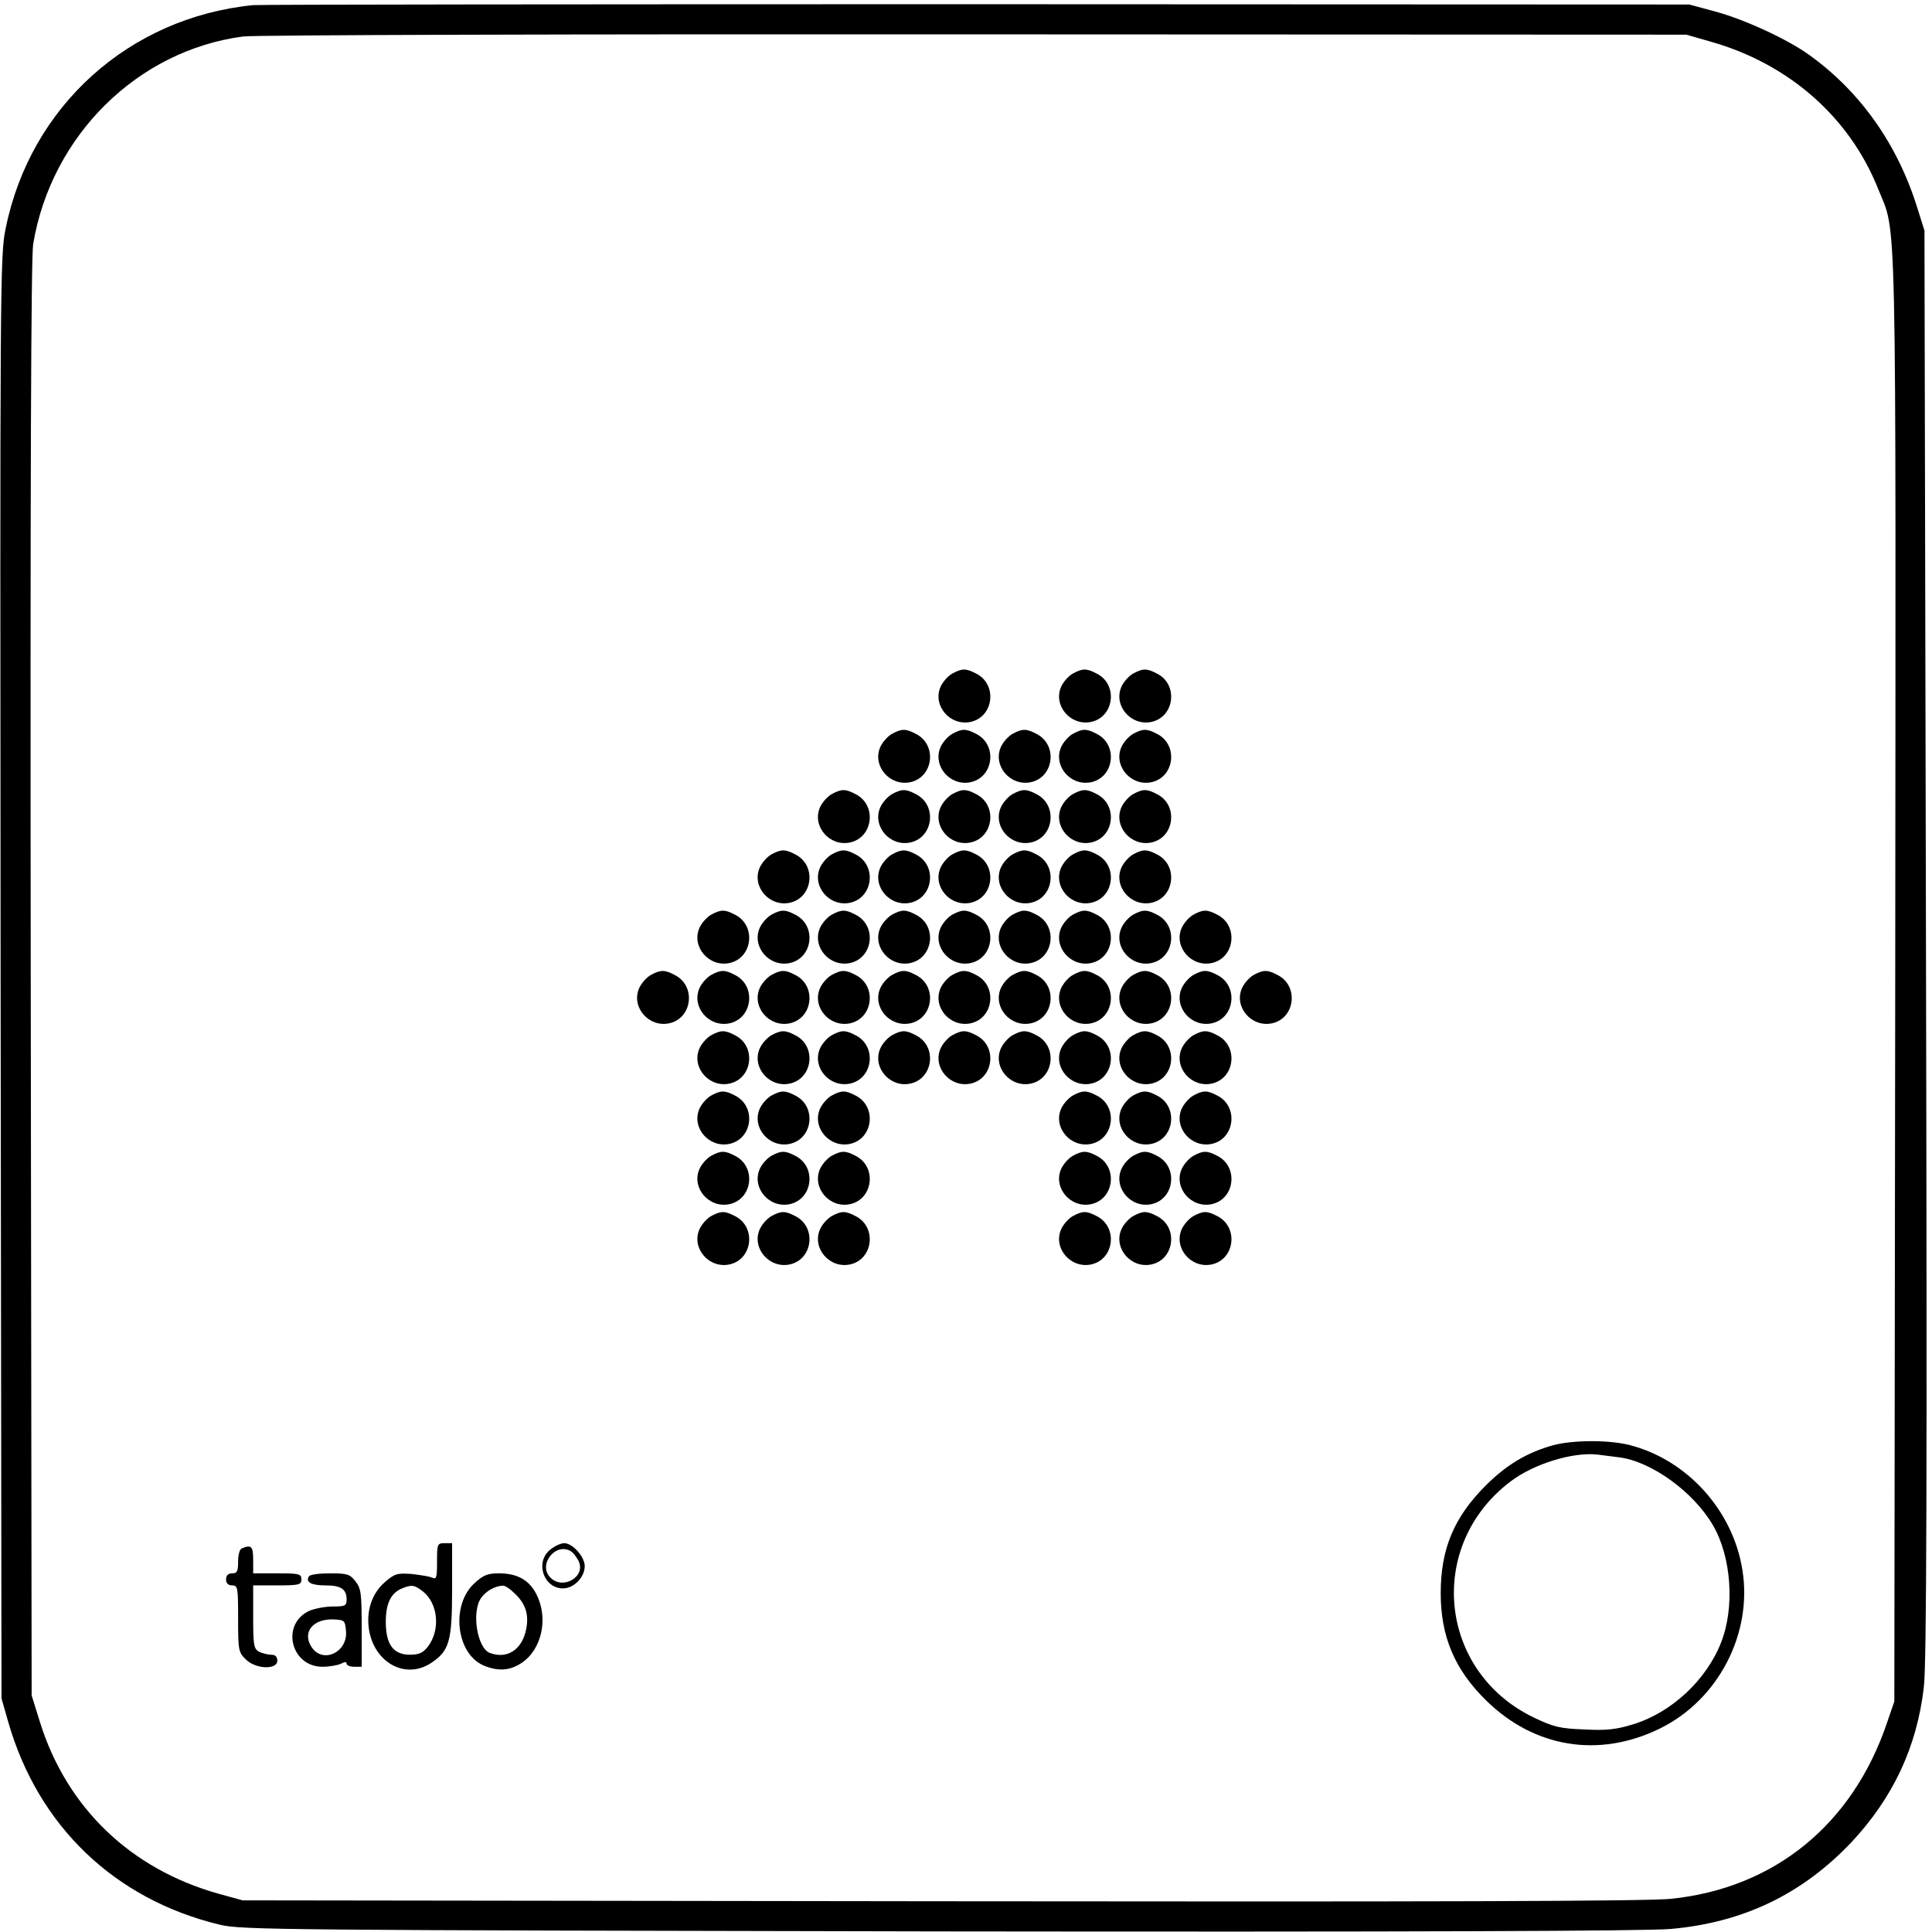
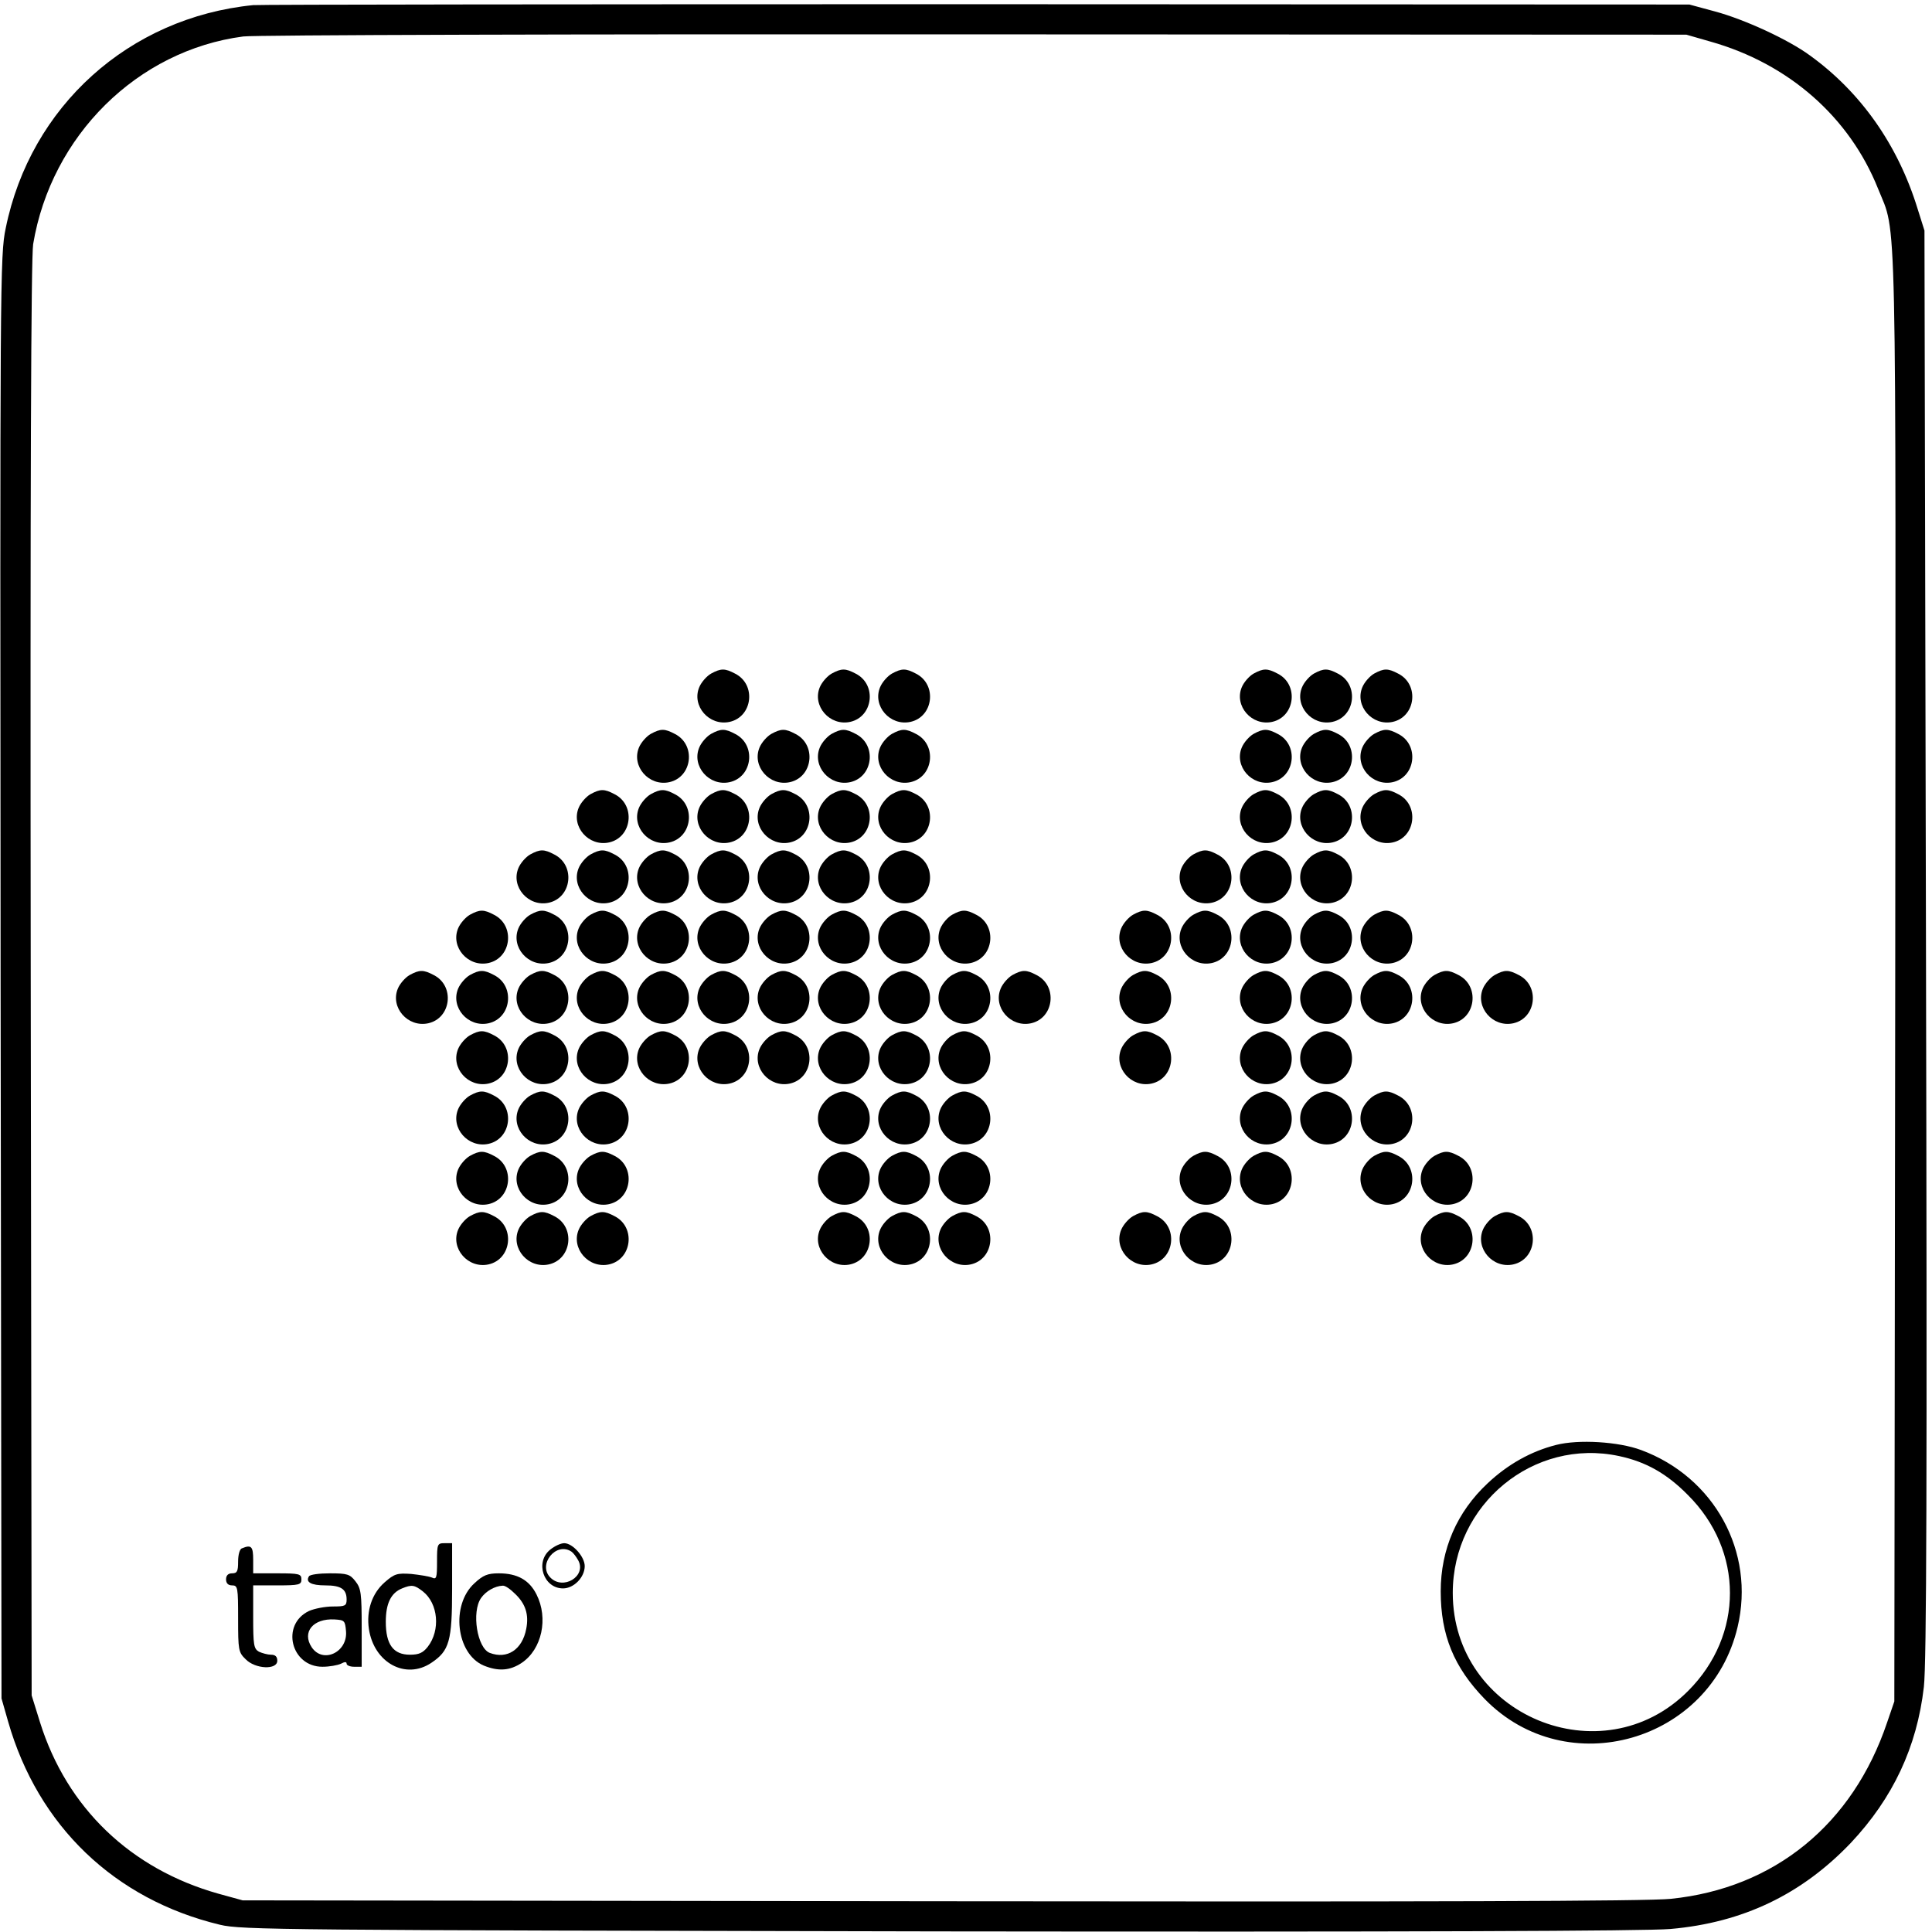
<svg xmlns="http://www.w3.org/2000/svg" version="1.0" width="641pt" height="641pt" viewBox="0 0 641 641" preserveAspectRatio="xMidYMid meet">
  <g transform="translate(0,641) scale(0.1,-0.1)" fill="#000000" stroke="none">
    <path d="M840 6393 c-412 -41 -739 -336 -821 -740 -19 -89 -19 -171 -17 -2485 l3 -2393 22 -77 c99 -346 353 -590 703 -674 71 -17 201 -18 2385 -22 1555 -2 2348 1 2427 8 241 21 436 115 599 286 139 148 219 317 242 517 9 77 11 677 7 2467 l-5 2365 -23 73 c-65 211 -188 386 -357 508 -72 53 -218 120 -315 146 l-85 23 -2365 1 c-1301 0 -2381 -1 -2400 -3z m4835 -121 c259 -73 461 -250 556 -488 63 -158 59 16 57 -2616 l-3 -2403 -24 -70 c-114 -338 -374 -550 -718 -585 -76 -8 -801 -10 -2423 -8 l-2315 3 -80 22 c-292 82 -503 285 -592 568 l-28 90 -3 2375 c-2 1658 1 2395 8 2440 60 360 346 643 697 689 38 5 1104 8 2428 7 l2360 -1 80 -23z" />
-     <path d="M3159 4175 c-14 -8 -32 -28 -39 -45 -26 -62 33 -130 101 -115 76 17 89 124 18 160 -34 18 -47 18 -80 0z" />
-     <path d="M3559 4175 c-14 -8 -32 -28 -39 -45 -26 -62 33 -130 101 -115 76 17 89 124 18 160 -34 18 -47 18 -80 0z" />
-     <path d="M3759 4175 c-14 -8 -32 -28 -39 -45 -26 -62 33 -130 101 -115 76 17 89 124 18 160 -34 18 -47 18 -80 0z" />
+     <path d="M2359 4175 c-14 -8 -32 -28 -39 -45 -26 -62 33 -130 101 -115 76 17 89 124 18 160 -34 18 -47 18 -80 0z" />
+     <path d="M2759 4175 c-14 -8 -32 -28 -39 -45 -26 -62 33 -130 101 -115 76 17 89 124 18 160 -34 18 -47 18 -80 0z" />
+     <path d="M2959 4175 c-14 -8 -32 -28 -39 -45 -26 -62 33 -130 101 -115 76 17 89 124 18 160 -34 18 -47 18 -80 0z" />
+     <path d="M4159 4175 c-14 -8 -32 -28 -39 -45 -26 -62 33 -130 101 -115 76 17 89 124 18 160 -34 18 -47 18 -80 0z" />
+     <path d="M4359 4175 c-14 -8 -32 -28 -39 -45 -26 -62 33 -130 101 -115 76 17 89 124 18 160 -34 18 -47 18 -80 0z" />
+     <path d="M4559 4175 c-14 -8 -32 -28 -39 -45 -26 -62 33 -130 101 -115 76 17 89 124 18 160 -34 18 -47 18 -80 0z" />
+     <path d="M2159 3975 c-14 -8 -32 -28 -39 -45 -26 -62 33 -130 101 -115 76 17 89 124 18 160 -34 18 -47 18 -80 0z" />
+     <path d="M2359 3975 c-14 -8 -32 -28 -39 -45 -26 -62 33 -130 101 -115 76 17 89 124 18 160 -34 18 -47 18 -80 0z" />
+     <path d="M2559 3975 c-14 -8 -32 -28 -39 -45 -26 -62 33 -130 101 -115 76 17 89 124 18 160 -34 18 -47 18 -80 0z" />
+     <path d="M2759 3975 c-14 -8 -32 -28 -39 -45 -26 -62 33 -130 101 -115 76 17 89 124 18 160 -34 18 -47 18 -80 0z" />
    <path d="M2959 3975 c-14 -8 -32 -28 -39 -45 -26 -62 33 -130 101 -115 76 17 89 124 18 160 -34 18 -47 18 -80 0z" />
-     <path d="M3159 3975 c-14 -8 -32 -28 -39 -45 -26 -62 33 -130 101 -115 76 17 89 124 18 160 -34 18 -47 18 -80 0z" />
-     <path d="M3359 3975 c-14 -8 -32 -28 -39 -45 -26 -62 33 -130 101 -115 76 17 89 124 18 160 -34 18 -47 18 -80 0z" />
-     <path d="M3559 3975 c-14 -8 -32 -28 -39 -45 -26 -62 33 -130 101 -115 76 17 89 124 18 160 -34 18 -47 18 -80 0z" />
-     <path d="M3759 3975 c-14 -8 -32 -28 -39 -45 -26 -62 33 -130 101 -115 76 17 89 124 18 160 -34 18 -47 18 -80 0z" />
+     <path d="M4159 3975 c-14 -8 -32 -28 -39 -45 -26 -62 33 -130 101 -115 76 17 89 124 18 160 -34 18 -47 18 -80 0z" />
+     <path d="M4359 3975 c-14 -8 -32 -28 -39 -45 -26 -62 33 -130 101 -115 76 17 89 124 18 160 -34 18 -47 18 -80 0z" />
+     <path d="M4559 3975 c-14 -8 -32 -28 -39 -45 -26 -62 33 -130 101 -115 76 17 89 124 18 160 -34 18 -47 18 -80 0z" />
+     <path d="M1959 3775 c-14 -8 -32 -28 -39 -45 -26 -62 33 -130 101 -115 76 17 89 124 18 160 -34 18 -47 18 -80 0z" />
+     <path d="M2159 3775 c-14 -8 -32 -28 -39 -45 -26 -62 33 -130 101 -115 76 17 89 124 18 160 -34 18 -47 18 -80 0z" />
+     <path d="M2359 3775 c-14 -8 -32 -28 -39 -45 -26 -62 33 -130 101 -115 76 17 89 124 18 160 -34 18 -47 18 -80 0z" />
+     <path d="M2559 3775 c-14 -8 -32 -28 -39 -45 -26 -62 33 -130 101 -115 76 17 89 124 18 160 -34 18 -47 18 -80 0z" />
    <path d="M2759 3775 c-14 -8 -32 -28 -39 -45 -26 -62 33 -130 101 -115 76 17 89 124 18 160 -34 18 -47 18 -80 0z" />
    <path d="M2959 3775 c-14 -8 -32 -28 -39 -45 -26 -62 33 -130 101 -115 76 17 89 124 18 160 -34 18 -47 18 -80 0z" />
-     <path d="M3159 3775 c-14 -8 -32 -28 -39 -45 -26 -62 33 -130 101 -115 76 17 89 124 18 160 -34 18 -47 18 -80 0z" />
-     <path d="M3359 3775 c-14 -8 -32 -28 -39 -45 -26 -62 33 -130 101 -115 76 17 89 124 18 160 -34 18 -47 18 -80 0z" />
-     <path d="M3559 3775 c-14 -8 -32 -28 -39 -45 -26 -62 33 -130 101 -115 76 17 89 124 18 160 -34 18 -47 18 -80 0z" />
-     <path d="M3759 3775 c-14 -8 -32 -28 -39 -45 -26 -62 33 -130 101 -115 76 17 89 124 18 160 -34 18 -47 18 -80 0z" />
+     <path d="M4159 3775 c-14 -8 -32 -28 -39 -45 -26 -62 33 -130 101 -115 76 17 89 124 18 160 -34 18 -47 18 -80 0z" />
+     <path d="M4359 3775 c-14 -8 -32 -28 -39 -45 -26 -62 33 -130 101 -115 76 17 89 124 18 160 -34 18 -47 18 -80 0z" />
+     <path d="M4559 3775 c-14 -8 -32 -28 -39 -45 -26 -62 33 -130 101 -115 76 17 89 124 18 160 -34 18 -47 18 -80 0z" />
+     <path d="M1759 3575 c-14 -8 -32 -28 -39 -45 -26 -62 33 -130 101 -115 76 17 89 124 18 160 -34 18 -47 18 -80 0z" />
+     <path d="M1959 3575 c-14 -8 -32 -28 -39 -45 -26 -62 33 -130 101 -115 76 17 89 124 18 160 -34 18 -47 18 -80 0z" />
+     <path d="M2159 3575 c-14 -8 -32 -28 -39 -45 -26 -62 33 -130 101 -115 76 17 89 124 18 160 -34 18 -47 18 -80 0z" />
+     <path d="M2359 3575 c-14 -8 -32 -28 -39 -45 -26 -62 33 -130 101 -115 76 17 89 124 18 160 -34 18 -47 18 -80 0z" />
    <path d="M2559 3575 c-14 -8 -32 -28 -39 -45 -26 -62 33 -130 101 -115 76 17 89 124 18 160 -34 18 -47 18 -80 0z" />
    <path d="M2759 3575 c-14 -8 -32 -28 -39 -45 -26 -62 33 -130 101 -115 76 17 89 124 18 160 -34 18 -47 18 -80 0z" />
    <path d="M2959 3575 c-14 -8 -32 -28 -39 -45 -26 -62 33 -130 101 -115 76 17 89 124 18 160 -34 18 -47 18 -80 0z" />
-     <path d="M3159 3575 c-14 -8 -32 -28 -39 -45 -26 -62 33 -130 101 -115 76 17 89 124 18 160 -34 18 -47 18 -80 0z" />
-     <path d="M3359 3575 c-14 -8 -32 -28 -39 -45 -26 -62 33 -130 101 -115 76 17 89 124 18 160 -34 18 -47 18 -80 0z" />
-     <path d="M3559 3575 c-14 -8 -32 -28 -39 -45 -26 -62 33 -130 101 -115 76 17 89 124 18 160 -34 18 -47 18 -80 0z" />
-     <path d="M3759 3575 c-14 -8 -32 -28 -39 -45 -26 -62 33 -130 101 -115 76 17 89 124 18 160 -34 18 -47 18 -80 0z" />
+     <path d="M3959 3575 c-14 -8 -32 -28 -39 -45 -26 -62 33 -130 101 -115 76 17 89 124 18 160 -34 18 -47 18 -80 0z" />
+     <path d="M4159 3575 c-14 -8 -32 -28 -39 -45 -26 -62 33 -130 101 -115 76 17 89 124 18 160 -34 18 -47 18 -80 0z" />
+     <path d="M4359 3575 c-14 -8 -32 -28 -39 -45 -26 -62 33 -130 101 -115 76 17 89 124 18 160 -34 18 -47 18 -80 0z" />
+     <path d="M1559 3375 c-14 -8 -32 -28 -39 -45 -26 -62 33 -130 101 -115 76 17 89 124 18 160 -34 18 -47 18 -80 0z" />
+     <path d="M1759 3375 c-14 -8 -32 -28 -39 -45 -26 -62 33 -130 101 -115 76 17 89 124 18 160 -34 18 -47 18 -80 0z" />
+     <path d="M1959 3375 c-14 -8 -32 -28 -39 -45 -26 -62 33 -130 101 -115 76 17 89 124 18 160 -34 18 -47 18 -80 0z" />
+     <path d="M2159 3375 c-14 -8 -32 -28 -39 -45 -26 -62 33 -130 101 -115 76 17 89 124 18 160 -34 18 -47 18 -80 0z" />
    <path d="M2359 3375 c-14 -8 -32 -28 -39 -45 -26 -62 33 -130 101 -115 76 17 89 124 18 160 -34 18 -47 18 -80 0z" />
    <path d="M2559 3375 c-14 -8 -32 -28 -39 -45 -26 -62 33 -130 101 -115 76 17 89 124 18 160 -34 18 -47 18 -80 0z" />
    <path d="M2759 3375 c-14 -8 -32 -28 -39 -45 -26 -62 33 -130 101 -115 76 17 89 124 18 160 -34 18 -47 18 -80 0z" />
    <path d="M2959 3375 c-14 -8 -32 -28 -39 -45 -26 -62 33 -130 101 -115 76 17 89 124 18 160 -34 18 -47 18 -80 0z" />
    <path d="M3159 3375 c-14 -8 -32 -28 -39 -45 -26 -62 33 -130 101 -115 76 17 89 124 18 160 -34 18 -47 18 -80 0z" />
-     <path d="M3359 3375 c-14 -8 -32 -28 -39 -45 -26 -62 33 -130 101 -115 76 17 89 124 18 160 -34 18 -47 18 -80 0z" />
-     <path d="M3559 3375 c-14 -8 -32 -28 -39 -45 -26 -62 33 -130 101 -115 76 17 89 124 18 160 -34 18 -47 18 -80 0z" />
    <path d="M3759 3375 c-14 -8 -32 -28 -39 -45 -26 -62 33 -130 101 -115 76 17 89 124 18 160 -34 18 -47 18 -80 0z" />
    <path d="M3959 3375 c-14 -8 -32 -28 -39 -45 -26 -62 33 -130 101 -115 76 17 89 124 18 160 -34 18 -47 18 -80 0z" />
+     <path d="M4159 3375 c-14 -8 -32 -28 -39 -45 -26 -62 33 -130 101 -115 76 17 89 124 18 160 -34 18 -47 18 -80 0z" />
+     <path d="M4359 3375 c-14 -8 -32 -28 -39 -45 -26 -62 33 -130 101 -115 76 17 89 124 18 160 -34 18 -47 18 -80 0z" />
+     <path d="M4559 3375 c-14 -8 -32 -28 -39 -45 -26 -62 33 -130 101 -115 76 17 89 124 18 160 -34 18 -47 18 -80 0z" />
+     <path d="M1359 3175 c-14 -8 -32 -28 -39 -45 -26 -62 33 -130 101 -115 76 17 89 124 18 160 -34 18 -47 18 -80 0z" />
+     <path d="M1559 3175 c-14 -8 -32 -28 -39 -45 -26 -62 33 -130 101 -115 76 17 89 124 18 160 -34 18 -47 18 -80 0z" />
+     <path d="M1759 3175 c-14 -8 -32 -28 -39 -45 -26 -62 33 -130 101 -115 76 17 89 124 18 160 -34 18 -47 18 -80 0z" />
+     <path d="M1959 3175 c-14 -8 -32 -28 -39 -45 -26 -62 33 -130 101 -115 76 17 89 124 18 160 -34 18 -47 18 -80 0z" />
    <path d="M2159 3175 c-14 -8 -32 -28 -39 -45 -26 -62 33 -130 101 -115 76 17 89 124 18 160 -34 18 -47 18 -80 0z" />
    <path d="M2359 3175 c-14 -8 -32 -28 -39 -45 -26 -62 33 -130 101 -115 76 17 89 124 18 160 -34 18 -47 18 -80 0z" />
    <path d="M2559 3175 c-14 -8 -32 -28 -39 -45 -26 -62 33 -130 101 -115 76 17 89 124 18 160 -34 18 -47 18 -80 0z" />
    <path d="M2759 3175 c-14 -8 -32 -28 -39 -45 -26 -62 33 -130 101 -115 76 17 89 124 18 160 -34 18 -47 18 -80 0z" />
    <path d="M2959 3175 c-14 -8 -32 -28 -39 -45 -26 -62 33 -130 101 -115 76 17 89 124 18 160 -34 18 -47 18 -80 0z" />
    <path d="M3159 3175 c-14 -8 -32 -28 -39 -45 -26 -62 33 -130 101 -115 76 17 89 124 18 160 -34 18 -47 18 -80 0z" />
    <path d="M3359 3175 c-14 -8 -32 -28 -39 -45 -26 -62 33 -130 101 -115 76 17 89 124 18 160 -34 18 -47 18 -80 0z" />
-     <path d="M3559 3175 c-14 -8 -32 -28 -39 -45 -26 -62 33 -130 101 -115 76 17 89 124 18 160 -34 18 -47 18 -80 0z" />
    <path d="M3759 3175 c-14 -8 -32 -28 -39 -45 -26 -62 33 -130 101 -115 76 17 89 124 18 160 -34 18 -47 18 -80 0z" />
-     <path d="M3959 3175 c-14 -8 -32 -28 -39 -45 -26 -62 33 -130 101 -115 76 17 89 124 18 160 -34 18 -47 18 -80 0z" />
    <path d="M4159 3175 c-14 -8 -32 -28 -39 -45 -26 -62 33 -130 101 -115 76 17 89 124 18 160 -34 18 -47 18 -80 0z" />
+     <path d="M4359 3175 c-14 -8 -32 -28 -39 -45 -26 -62 33 -130 101 -115 76 17 89 124 18 160 -34 18 -47 18 -80 0z" />
+     <path d="M4559 3175 c-14 -8 -32 -28 -39 -45 -26 -62 33 -130 101 -115 76 17 89 124 18 160 -34 18 -47 18 -80 0z" />
+     <path d="M4759 3175 c-14 -8 -32 -28 -39 -45 -26 -62 33 -130 101 -115 76 17 89 124 18 160 -34 18 -47 18 -80 0z" />
+     <path d="M4959 3175 c-14 -8 -32 -28 -39 -45 -26 -62 33 -130 101 -115 76 17 89 124 18 160 -34 18 -47 18 -80 0z" />
+     <path d="M1559 2975 c-14 -8 -32 -28 -39 -45 -26 -62 33 -130 101 -115 76 17 89 124 18 160 -34 18 -47 18 -80 0z" />
+     <path d="M1759 2975 c-14 -8 -32 -28 -39 -45 -26 -62 33 -130 101 -115 76 17 89 124 18 160 -34 18 -47 18 -80 0z" />
+     <path d="M1959 2975 c-14 -8 -32 -28 -39 -45 -26 -62 33 -130 101 -115 76 17 89 124 18 160 -34 18 -47 18 -80 0z" />
+     <path d="M2159 2975 c-14 -8 -32 -28 -39 -45 -26 -62 33 -130 101 -115 76 17 89 124 18 160 -34 18 -47 18 -80 0z" />
    <path d="M2359 2975 c-14 -8 -32 -28 -39 -45 -26 -62 33 -130 101 -115 76 17 89 124 18 160 -34 18 -47 18 -80 0z" />
    <path d="M2559 2975 c-14 -8 -32 -28 -39 -45 -26 -62 33 -130 101 -115 76 17 89 124 18 160 -34 18 -47 18 -80 0z" />
    <path d="M2759 2975 c-14 -8 -32 -28 -39 -45 -26 -62 33 -130 101 -115 76 17 89 124 18 160 -34 18 -47 18 -80 0z" />
    <path d="M2959 2975 c-14 -8 -32 -28 -39 -45 -26 -62 33 -130 101 -115 76 17 89 124 18 160 -34 18 -47 18 -80 0z" />
    <path d="M3159 2975 c-14 -8 -32 -28 -39 -45 -26 -62 33 -130 101 -115 76 17 89 124 18 160 -34 18 -47 18 -80 0z" />
-     <path d="M3359 2975 c-14 -8 -32 -28 -39 -45 -26 -62 33 -130 101 -115 76 17 89 124 18 160 -34 18 -47 18 -80 0z" />
-     <path d="M3559 2975 c-14 -8 -32 -28 -39 -45 -26 -62 33 -130 101 -115 76 17 89 124 18 160 -34 18 -47 18 -80 0z" />
    <path d="M3759 2975 c-14 -8 -32 -28 -39 -45 -26 -62 33 -130 101 -115 76 17 89 124 18 160 -34 18 -47 18 -80 0z" />
-     <path d="M3959 2975 c-14 -8 -32 -28 -39 -45 -26 -62 33 -130 101 -115 76 17 89 124 18 160 -34 18 -47 18 -80 0z" />
-     <path d="M2359 2775 c-14 -8 -32 -28 -39 -45 -26 -62 33 -130 101 -115 76 17 89 124 18 160 -34 18 -47 18 -80 0z" />
-     <path d="M2559 2775 c-14 -8 -32 -28 -39 -45 -26 -62 33 -130 101 -115 76 17 89 124 18 160 -34 18 -47 18 -80 0z" />
+     <path d="M4159 2975 c-14 -8 -32 -28 -39 -45 -26 -62 33 -130 101 -115 76 17 89 124 18 160 -34 18 -47 18 -80 0z" />
+     <path d="M4359 2975 c-14 -8 -32 -28 -39 -45 -26 -62 33 -130 101 -115 76 17 89 124 18 160 -34 18 -47 18 -80 0z" />
+     <path d="M1559 2775 c-14 -8 -32 -28 -39 -45 -26 -62 33 -130 101 -115 76 17 89 124 18 160 -34 18 -47 18 -80 0z" />
+     <path d="M1759 2775 c-14 -8 -32 -28 -39 -45 -26 -62 33 -130 101 -115 76 17 89 124 18 160 -34 18 -47 18 -80 0z" />
+     <path d="M1959 2775 c-14 -8 -32 -28 -39 -45 -26 -62 33 -130 101 -115 76 17 89 124 18 160 -34 18 -47 18 -80 0z" />
    <path d="M2759 2775 c-14 -8 -32 -28 -39 -45 -26 -62 33 -130 101 -115 76 17 89 124 18 160 -34 18 -47 18 -80 0z" />
-     <path d="M3559 2775 c-14 -8 -32 -28 -39 -45 -26 -62 33 -130 101 -115 76 17 89 124 18 160 -34 18 -47 18 -80 0z" />
-     <path d="M3759 2775 c-14 -8 -32 -28 -39 -45 -26 -62 33 -130 101 -115 76 17 89 124 18 160 -34 18 -47 18 -80 0z" />
-     <path d="M3959 2775 c-14 -8 -32 -28 -39 -45 -26 -62 33 -130 101 -115 76 17 89 124 18 160 -34 18 -47 18 -80 0z" />
-     <path d="M2359 2575 c-14 -8 -32 -28 -39 -45 -26 -62 33 -130 101 -115 76 17 89 124 18 160 -34 18 -47 18 -80 0z" />
-     <path d="M2559 2575 c-14 -8 -32 -28 -39 -45 -26 -62 33 -130 101 -115 76 17 89 124 18 160 -34 18 -47 18 -80 0z" />
+     <path d="M2959 2775 c-14 -8 -32 -28 -39 -45 -26 -62 33 -130 101 -115 76 17 89 124 18 160 -34 18 -47 18 -80 0z" />
+     <path d="M3159 2775 c-14 -8 -32 -28 -39 -45 -26 -62 33 -130 101 -115 76 17 89 124 18 160 -34 18 -47 18 -80 0z" />
+     <path d="M4159 2775 c-14 -8 -32 -28 -39 -45 -26 -62 33 -130 101 -115 76 17 89 124 18 160 -34 18 -47 18 -80 0z" />
+     <path d="M4359 2775 c-14 -8 -32 -28 -39 -45 -26 -62 33 -130 101 -115 76 17 89 124 18 160 -34 18 -47 18 -80 0z" />
+     <path d="M4559 2775 c-14 -8 -32 -28 -39 -45 -26 -62 33 -130 101 -115 76 17 89 124 18 160 -34 18 -47 18 -80 0z" />
+     <path d="M1559 2575 c-14 -8 -32 -28 -39 -45 -26 -62 33 -130 101 -115 76 17 89 124 18 160 -34 18 -47 18 -80 0z" />
+     <path d="M1759 2575 c-14 -8 -32 -28 -39 -45 -26 -62 33 -130 101 -115 76 17 89 124 18 160 -34 18 -47 18 -80 0z" />
+     <path d="M1959 2575 c-14 -8 -32 -28 -39 -45 -26 -62 33 -130 101 -115 76 17 89 124 18 160 -34 18 -47 18 -80 0z" />
    <path d="M2759 2575 c-14 -8 -32 -28 -39 -45 -26 -62 33 -130 101 -115 76 17 89 124 18 160 -34 18 -47 18 -80 0z" />
-     <path d="M3559 2575 c-14 -8 -32 -28 -39 -45 -26 -62 33 -130 101 -115 76 17 89 124 18 160 -34 18 -47 18 -80 0z" />
-     <path d="M3759 2575 c-14 -8 -32 -28 -39 -45 -26 -62 33 -130 101 -115 76 17 89 124 18 160 -34 18 -47 18 -80 0z" />
+     <path d="M2959 2575 c-14 -8 -32 -28 -39 -45 -26 -62 33 -130 101 -115 76 17 89 124 18 160 -34 18 -47 18 -80 0z" />
+     <path d="M3159 2575 c-14 -8 -32 -28 -39 -45 -26 -62 33 -130 101 -115 76 17 89 124 18 160 -34 18 -47 18 -80 0z" />
    <path d="M3959 2575 c-14 -8 -32 -28 -39 -45 -26 -62 33 -130 101 -115 76 17 89 124 18 160 -34 18 -47 18 -80 0z" />
-     <path d="M2359 2375 c-14 -8 -32 -28 -39 -45 -26 -62 33 -130 101 -115 76 17 89 124 18 160 -34 18 -47 18 -80 0z" />
-     <path d="M2559 2375 c-14 -8 -32 -28 -39 -45 -26 -62 33 -130 101 -115 76 17 89 124 18 160 -34 18 -47 18 -80 0z" />
+     <path d="M4159 2575 c-14 -8 -32 -28 -39 -45 -26 -62 33 -130 101 -115 76 17 89 124 18 160 -34 18 -47 18 -80 0z" />
+     <path d="M4559 2575 c-14 -8 -32 -28 -39 -45 -26 -62 33 -130 101 -115 76 17 89 124 18 160 -34 18 -47 18 -80 0z" />
+     <path d="M4759 2575 c-14 -8 -32 -28 -39 -45 -26 -62 33 -130 101 -115 76 17 89 124 18 160 -34 18 -47 18 -80 0z" />
+     <path d="M1559 2375 c-14 -8 -32 -28 -39 -45 -26 -62 33 -130 101 -115 76 17 89 124 18 160 -34 18 -47 18 -80 0z" />
+     <path d="M1759 2375 c-14 -8 -32 -28 -39 -45 -26 -62 33 -130 101 -115 76 17 89 124 18 160 -34 18 -47 18 -80 0z" />
+     <path d="M1959 2375 c-14 -8 -32 -28 -39 -45 -26 -62 33 -130 101 -115 76 17 89 124 18 160 -34 18 -47 18 -80 0z" />
    <path d="M2759 2375 c-14 -8 -32 -28 -39 -45 -26 -62 33 -130 101 -115 76 17 89 124 18 160 -34 18 -47 18 -80 0z" />
-     <path d="M3559 2375 c-14 -8 -32 -28 -39 -45 -26 -62 33 -130 101 -115 76 17 89 124 18 160 -34 18 -47 18 -80 0z" />
+     <path d="M2959 2375 c-14 -8 -32 -28 -39 -45 -26 -62 33 -130 101 -115 76 17 89 124 18 160 -34 18 -47 18 -80 0z" />
+     <path d="M3159 2375 c-14 -8 -32 -28 -39 -45 -26 -62 33 -130 101 -115 76 17 89 124 18 160 -34 18 -47 18 -80 0z" />
    <path d="M3759 2375 c-14 -8 -32 -28 -39 -45 -26 -62 33 -130 101 -115 76 17 89 124 18 160 -34 18 -47 18 -80 0z" />
    <path d="M3959 2375 c-14 -8 -32 -28 -39 -45 -26 -62 33 -130 101 -115 76 17 89 124 18 160 -34 18 -47 18 -80 0z" />
-     <path d="M5153 1615 c-86 -24 -154 -64 -224 -134 -105 -105 -149 -210 -149 -357 0 -143 46 -253 150 -355 160 -158 375 -193 577 -94 194 95 308 315 274 526 -31 196 -181 364 -372 414 -68 18 -188 18 -256 0z m218 -40 c107 -13 247 -114 312 -225 62 -106 73 -274 27 -390 -49 -125 -166 -233 -292 -271 -55 -17 -88 -21 -161 -17 -81 3 -102 8 -167 39 -318 152 -360 571 -78 784 78 59 207 98 288 89 14 -2 46 -6 71 -9z" />
+     <path d="M4759 2375 c-14 -8 -32 -28 -39 -45 -26 -62 33 -130 101 -115 76 17 89 124 18 160 -34 18 -47 18 -80 0z" />
+     <path d="M4959 2375 c-14 -8 -32 -28 -39 -45 -26 -62 33 -130 101 -115 76 17 89 124 18 160 -34 18 -47 18 -80 0z" />
+     <path d="M5163 1616 c-83 -21 -160 -64 -227 -127 -102 -95 -156 -219 -156 -359 0 -145 44 -252 146 -357 272 -279 749 -143 839 239 59 249 -77 497 -320 587 -75 28 -208 36 -282 17z m209 -37 c89 -19 158 -58 228 -129 186 -185 186 -465 1 -650 -286 -287 -781 -81 -781 325 0 294 268 515 552 454z" />
    <path d="M1450 1229 c0 -55 -2 -60 -17 -53 -10 4 -41 9 -69 12 -46 3 -55 1 -88 -28 -42 -37 -61 -94 -52 -155 17 -112 122 -169 207 -112 60 40 69 72 69 245 l0 152 -25 0 c-24 0 -25 -3 -25 -61z m-47 -99 c51 -40 59 -129 16 -184 -16 -20 -29 -26 -59 -26 -55 0 -80 34 -80 109 0 61 17 96 54 111 32 13 41 12 69 -10z" />
    <path d="M1826 1269 c-52 -41 -23 -129 42 -129 36 0 72 37 72 74 0 31 -40 76 -68 76 -11 0 -31 -9 -46 -21z m70 -7 c6 -4 16 -17 23 -30 27 -52 -51 -99 -93 -56 -43 43 19 120 70 86z" />
    <path d="M803 1273 c-8 -2 -13 -22 -13 -44 0 -32 -3 -39 -20 -39 -13 0 -20 -7 -20 -20 0 -13 7 -20 20 -20 19 0 20 -7 20 -110 0 -104 1 -112 25 -135 32 -33 105 -36 105 -5 0 14 -7 20 -21 20 -11 0 -29 5 -40 10 -17 10 -19 22 -19 115 l0 105 80 0 c73 0 80 2 80 20 0 18 -7 20 -80 20 l-80 0 0 45 c0 44 -6 51 -37 38z" />
    <path d="M1025 1180 c-12 -19 7 -30 54 -30 52 0 71 -12 71 -47 0 -21 -5 -23 -46 -23 -25 0 -61 -7 -79 -15 -94 -45 -60 -185 45 -185 23 0 50 5 61 10 13 7 19 7 19 0 0 -5 11 -10 25 -10 l25 0 0 129 c0 115 -2 131 -21 155 -18 23 -27 26 -84 26 -35 0 -67 -4 -70 -10z m123 -182 c6 -70 -77 -109 -114 -53 -33 50 5 96 76 92 33 -2 35 -4 38 -39z" />
    <path d="M1574 1157 c-79 -72 -61 -234 31 -273 49 -20 87 -17 126 9 67 45 89 148 49 227 -24 48 -64 70 -125 70 -37 0 -52 -6 -81 -33z m136 -36 c34 -33 45 -68 36 -115 -13 -69 -63 -102 -121 -80 -42 16 -61 136 -29 182 16 23 46 40 72 41 8 1 26 -12 42 -28z" />
  </g>
</svg>
